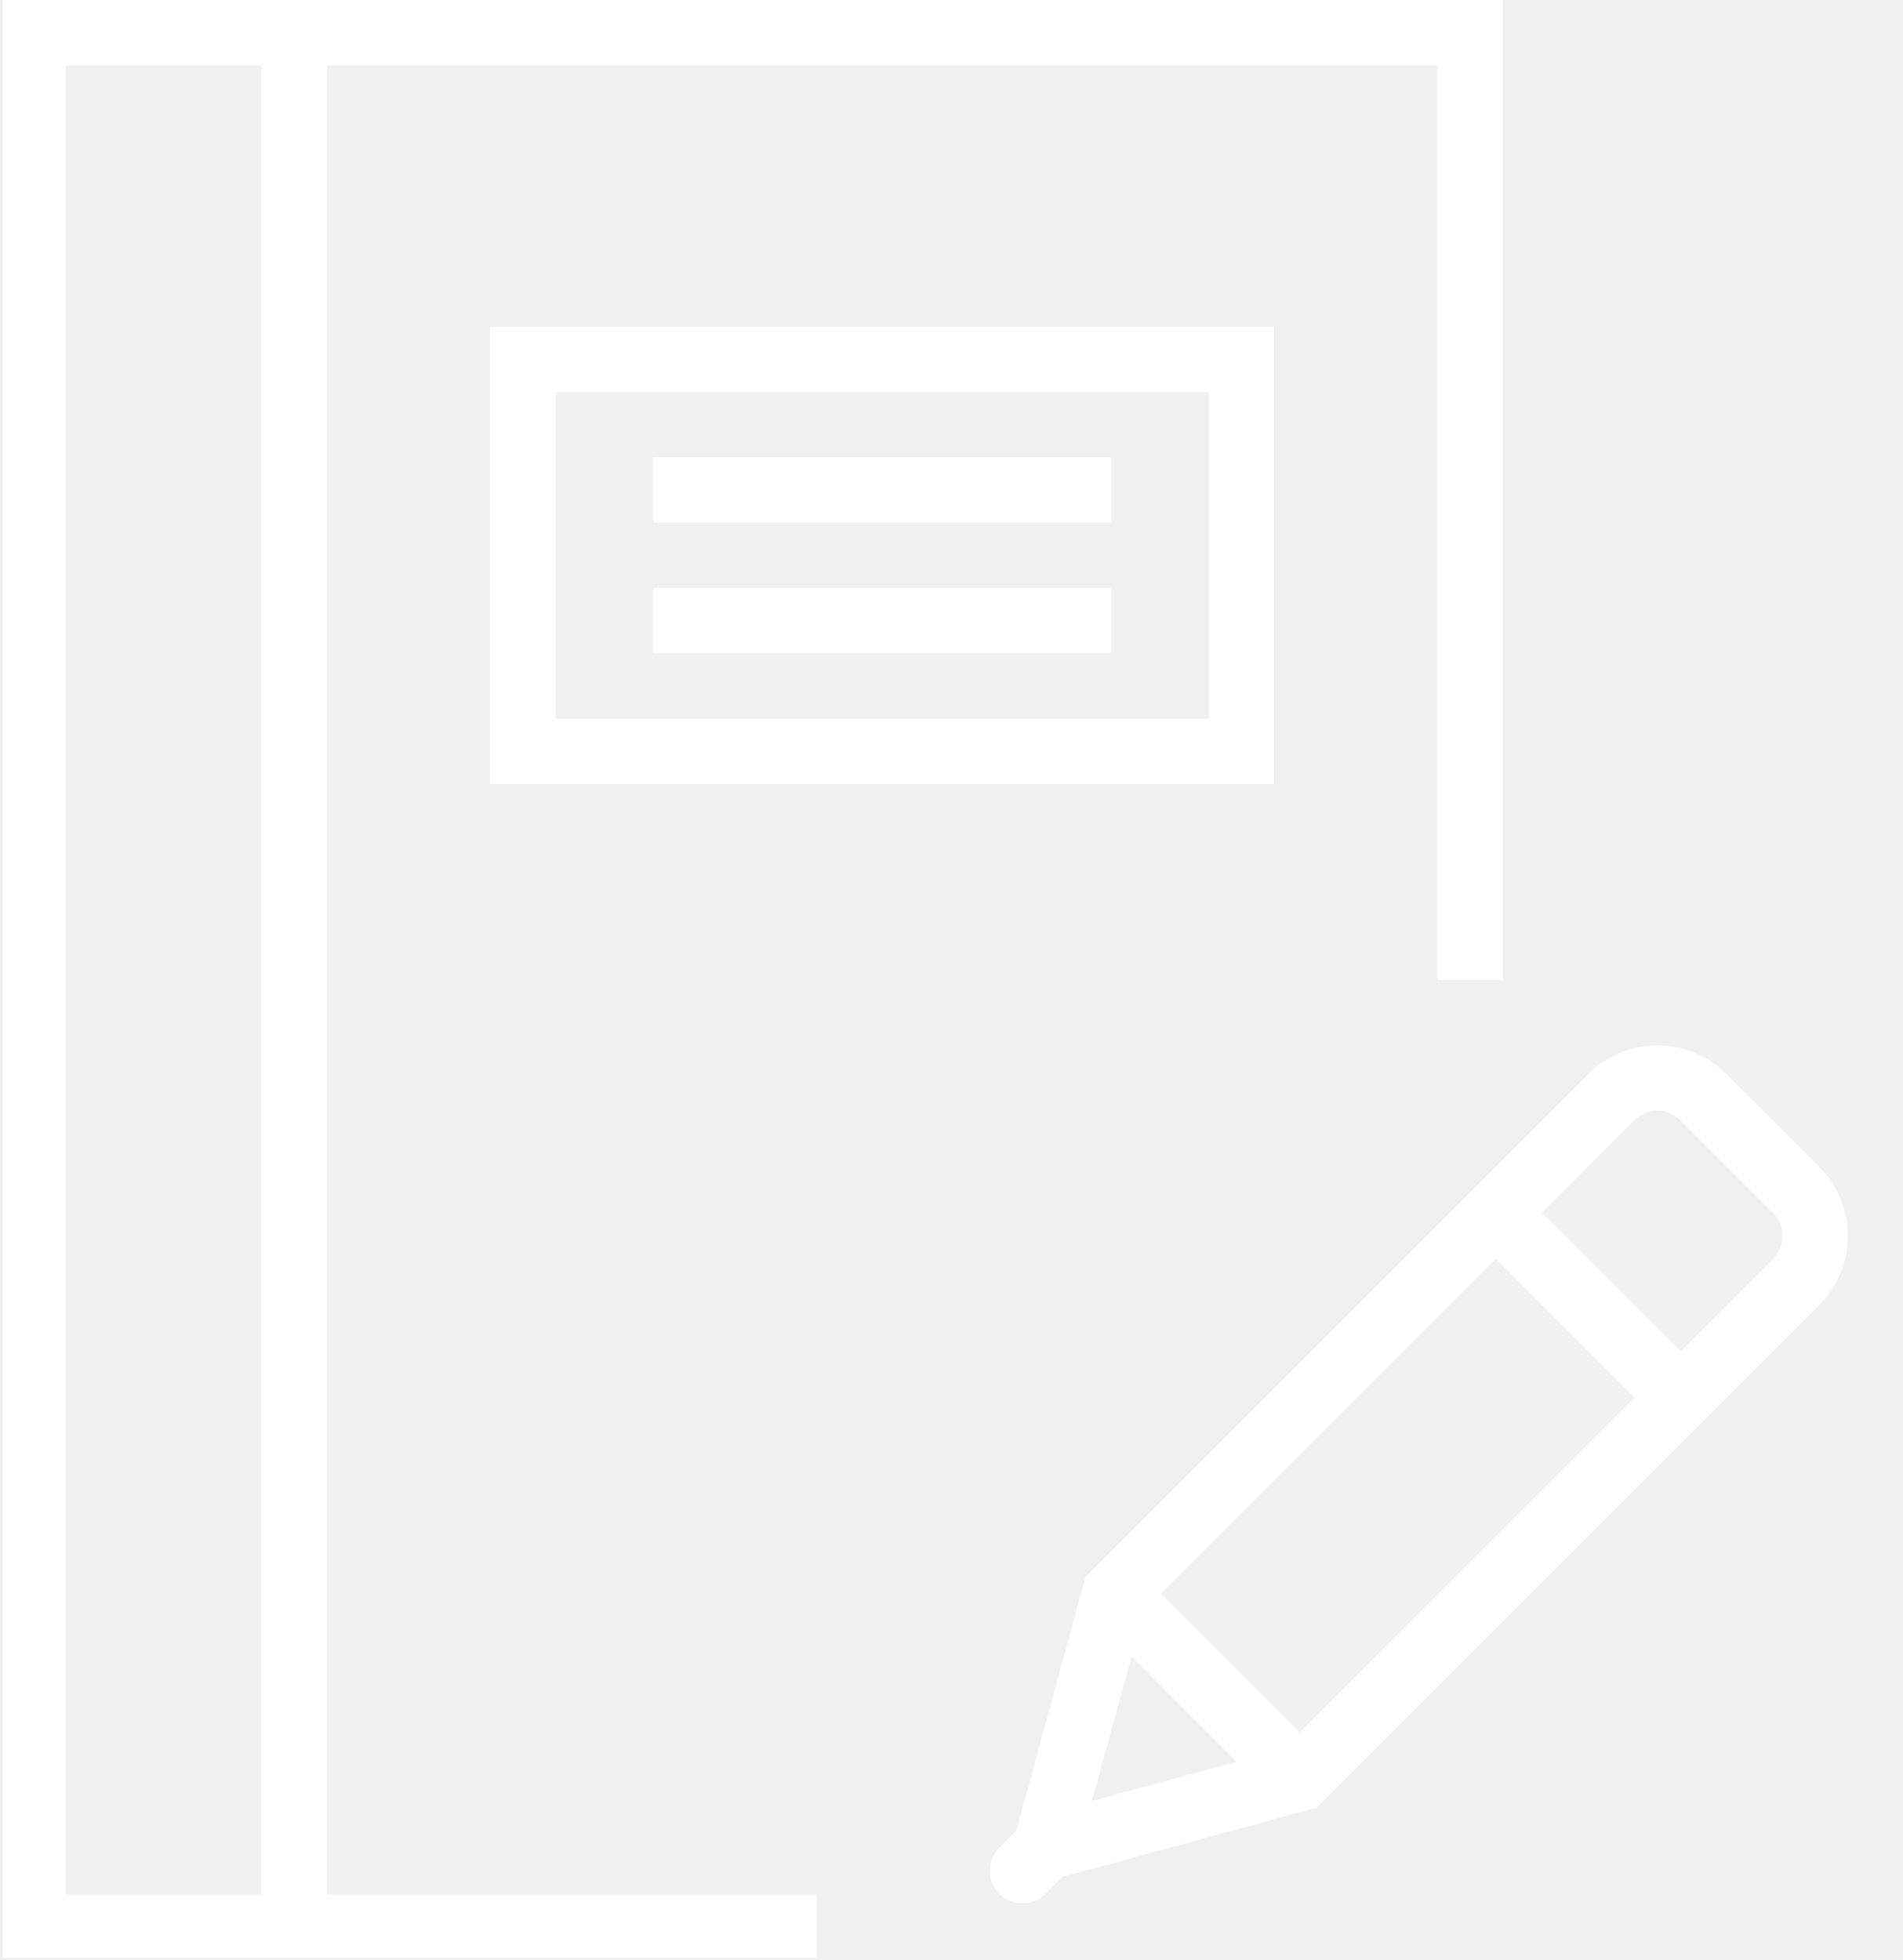
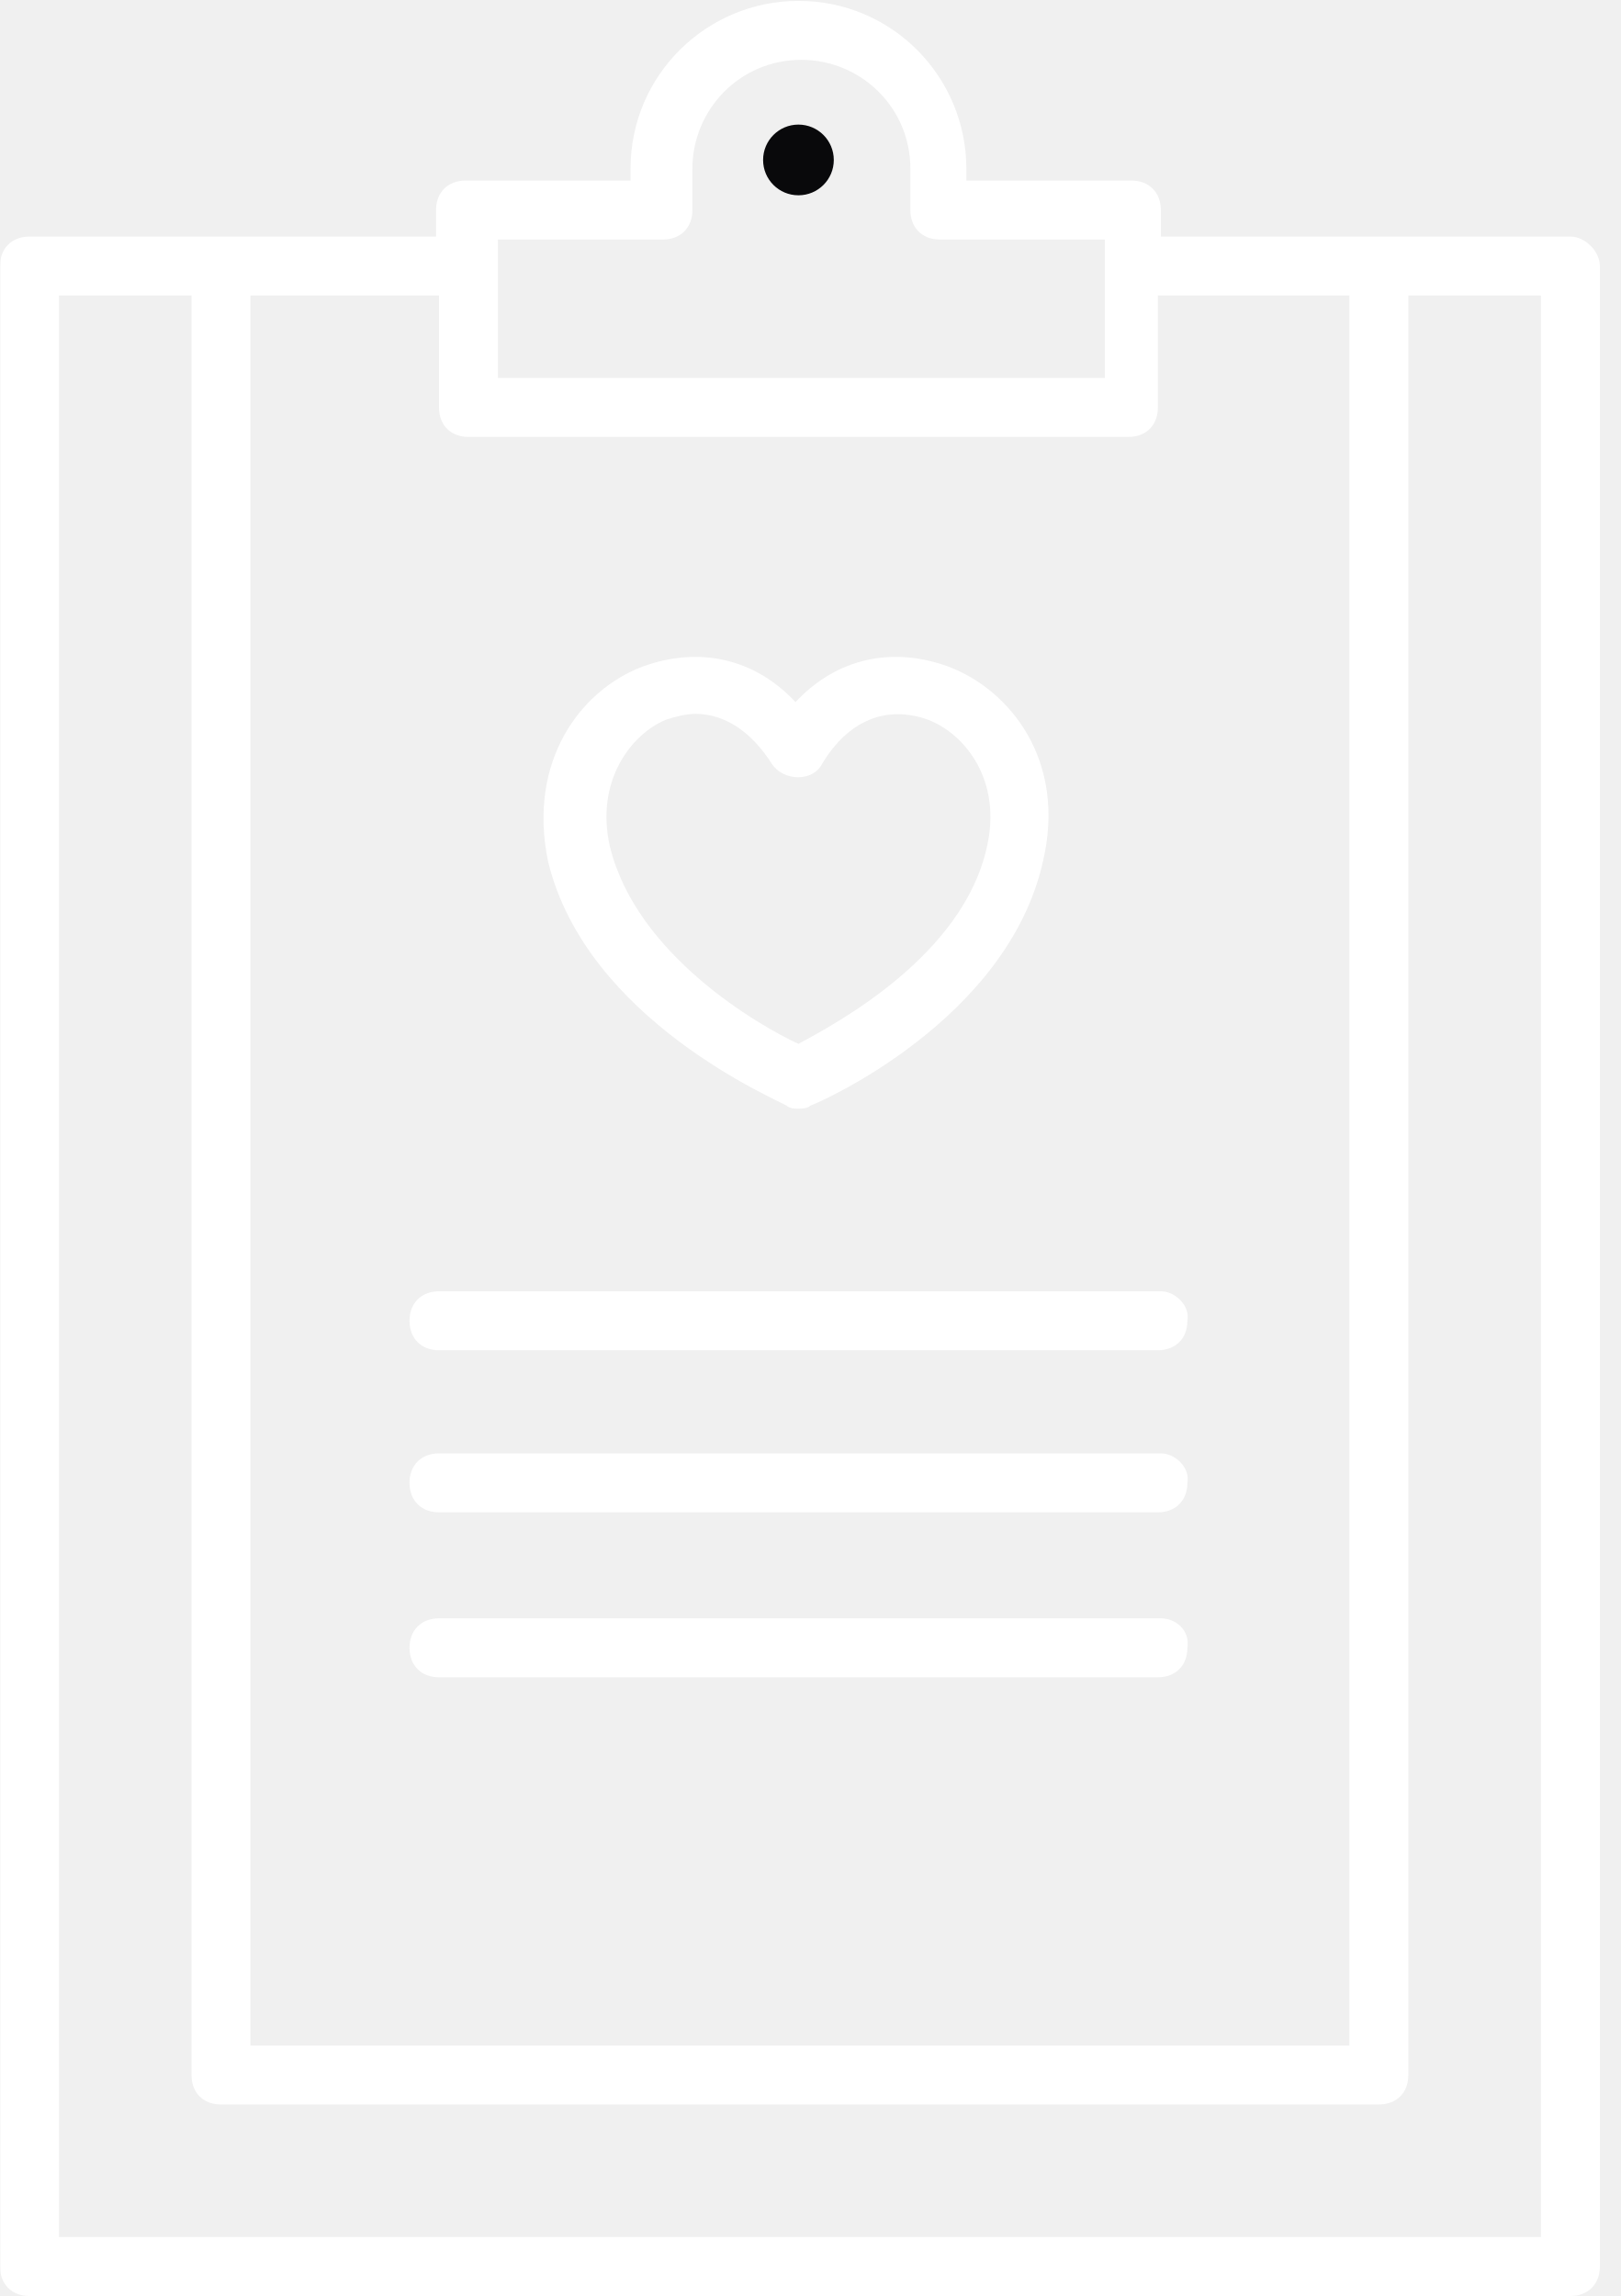
- <svg xmlns="http://www.w3.org/2000/svg" xmlns:xlink="http://www.w3.org/1999/xlink" width="33px" height="34px" viewBox="0 0 33 34" version="1.1">
+ <svg xmlns="http://www.w3.org/2000/svg" xmlns:xlink="http://www.w3.org/1999/xlink" width="24px" height="34px" viewBox="0 0 24 34" version="1.1">
  <defs>
-     <polygon id="path-1" points="32.05 33.958 0.043 33.958 0.043 0 16.046 0 32.05 0 32.05 33.958" />
+     <polygon id="path-1" points="0.005 34 23.691 34 23.691 0.013 0.005 0.013" />
  </defs>
  <g id="Calendar" stroke="none" stroke-width="1" fill="none" fill-rule="evenodd">
-     <g transform="translate(-65, -154)" id="notebook">
-       <g transform="translate(65, 154)">
-         <g id="Group-4">
+     <g transform="translate(-67, -200)" id="document">
+       <g transform="translate(67, 200)">
+         <g id="Group-7">
          <mask id="mask-2" fill="white">
            <use xlink:href="#path-1" />
          </mask>
-           <g id="Clip-2" />
-           <path d="M31.557,20.243 L29.941,18.63 C29.282,17.968 28.209,17.971 27.551,18.63 L18.829,27.351 L17.628,31.759 L17.332,32.052 C17.113,32.273 17.113,32.627 17.329,32.849 L17.327,32.86 L17.338,32.857 C17.448,32.965 17.589,33.02 17.733,33.02 C17.877,33.02 18.024,32.965 18.135,32.855 L18.428,32.559 L22.835,31.358 L31.557,22.636 C32.215,21.975 32.215,20.904 31.557,20.243 L31.557,20.243 Z M20.138,27.644 L25.943,21.839 L28.348,24.244 L22.542,30.049 L20.138,27.644 Z M19.626,28.734 L21.449,30.561 L18.939,31.244 L19.626,28.734 Z M30.754,21.834 L29.146,23.444 L26.742,21.04 L28.35,19.43 C28.569,19.214 28.923,19.214 29.142,19.43 L30.757,21.045 C30.973,21.261 30.973,21.618 30.754,21.834 L30.754,21.834 Z" id="Fill-1" fill="#FFFFFF" mask="url(#mask-2)" />
-           <path d="M5.667,1.135 L24.933,1.135 L24.933,17 L26.067,17 L26.067,0 L0,0 L0,34 L14.167,34 L14.167,32.865 L5.667,32.865 L5.667,1.135 Z M1.135,32.865 L4.532,32.865 L4.532,1.135 L1.135,1.135 L1.135,32.865 Z" id="Fill-3" fill="#FFFFFF" mask="url(#mask-2)" />
+           <g id="Clip-5" />
+           <path d="M11.823,1.845 C12.113,1.845 12.347,2.08 12.347,2.369 C12.347,2.658 12.113,2.892 11.823,2.892 C11.534,2.892 11.3,2.658 11.3,2.369 C11.3,2.08 11.534,1.845 11.823,1.845" id="Fill-4" fill="#09090B" mask="url(#mask-2)" />
+           <path d="M17.19,19.122 L6.501,19.122 C6.239,19.122 6.064,19.297 6.064,19.559 C6.064,19.821 6.239,19.995 6.501,19.995 L17.146,19.995 C17.408,19.995 17.583,19.821 17.583,19.559 C17.626,19.341 17.408,19.122 17.19,19.122" id="Fill-1" fill="#FFFFFF" mask="url(#mask-2)" />
+           <path d="M17.19,21.522 L6.501,21.522 C6.239,21.522 6.064,21.697 6.064,21.958 C6.064,22.22 6.239,22.395 6.501,22.395 L17.146,22.395 C17.408,22.395 17.583,22.22 17.583,21.958 C17.626,21.74 17.408,21.522 17.19,21.522" id="Fill-2" fill="#FFFFFF" mask="url(#mask-2)" />
+           <path d="M17.19,23.965 L6.501,23.965 C6.239,23.965 6.064,24.14 6.064,24.402 C6.064,24.663 6.239,24.838 6.501,24.838 L17.146,24.838 C17.408,24.838 17.583,24.663 17.583,24.402 C17.626,24.14 17.408,23.965 17.19,23.965" id="Fill-3" fill="#FFFFFF" mask="url(#mask-2)" />
+           <path d="M22.818,33.127 L0.873,33.127 L0.873,4.376 L2.836,4.376 L2.836,30.728 C2.836,30.99 3.01,31.164 3.272,31.164 L20.418,31.164 C20.68,31.164 20.855,30.99 20.855,30.728 L20.855,4.376 L22.818,4.376 L22.818,33.127 L22.818,33.127 Z M3.708,4.376 L6.501,4.376 L6.501,6.034 C6.501,6.296 6.675,6.47 6.937,6.47 L16.71,6.47 C16.972,6.47 17.146,6.296 17.146,6.034 L17.146,4.376 L19.982,4.376 L19.982,30.292 L3.708,30.292 L3.708,4.376 L3.708,4.376 Z M7.373,3.547 L9.817,3.547 C10.078,3.547 10.253,3.372 10.253,3.111 L10.253,2.5 C10.253,1.627 10.951,0.886 11.867,0.886 C12.74,0.886 13.481,1.584 13.481,2.5 L13.481,3.111 C13.481,3.372 13.656,3.547 13.918,3.547 L16.361,3.547 L16.361,5.597 L7.373,5.597 L7.373,3.547 L7.373,3.547 Z M23.254,3.503 L17.19,3.503 L17.19,3.111 C17.19,2.849 17.015,2.674 16.754,2.674 L14.31,2.674 L14.31,2.5 C14.31,1.147 13.22,0.013 11.823,0.013 C10.471,0.013 9.337,1.104 9.337,2.5 L9.337,2.674 L6.893,2.674 C6.632,2.674 6.457,2.849 6.457,3.111 L6.457,3.503 L0.436,3.503 C0.175,3.503 0,3.678 0,3.94 L0,33.564 C0,33.825 0.175,34 0.436,34 L23.254,34 C23.516,34 23.691,33.825 23.691,33.564 L23.691,3.94 C23.691,3.721 23.472,3.503 23.254,3.503 L23.254,3.503 Z" id="Fill-6" fill="#FFFFFF" mask="url(#mask-2)" />
+           <path d="M9.86,10.658 C9.991,10.615 10.166,10.571 10.296,10.571 C10.733,10.571 11.125,10.833 11.431,11.313 C11.605,11.575 12.042,11.575 12.173,11.313 C12.565,10.658 13.132,10.44 13.743,10.658 C14.31,10.877 14.834,11.575 14.616,12.534 C14.267,14.149 12.391,15.152 11.823,15.458 C11.256,15.196 9.424,14.149 9.031,12.534 C8.813,11.575 9.337,10.877 9.86,10.658 L9.86,10.658 Z M11.649,16.374 C11.693,16.417 11.78,16.417 11.823,16.417 C11.867,16.417 11.954,16.417 11.998,16.374 C12.129,16.33 14.921,15.109 15.445,12.753 C15.794,11.269 14.965,10.222 14.049,9.873 C13.22,9.568 12.391,9.742 11.78,10.397 C11.169,9.742 10.34,9.568 9.511,9.873 C8.595,10.222 7.81,11.269 8.115,12.753 C8.682,15.109 11.518,16.287 11.649,16.374 L11.649,16.374 Z" id="Fill-8" fill="#FFFFFF" mask="url(#mask-2)" />
        </g>
-         <path d="M8.5,13.599 L22.099,13.599 L22.099,5.667 L8.5,5.667 L8.5,13.599 Z M9.635,12.468 L20.968,12.468 L20.968,6.801 L9.635,6.801 L9.635,12.468 Z" id="Fill-5" fill="#FFFFFF" />
-         <polygon id="Fill-6" fill="#FFFFFF" points="11.333 9.067 19.266 9.067 19.266 7.933 11.333 7.933" />
-         <polygon id="Fill-7" fill="#FFFFFF" points="11.333 11.333 19.266 11.333 19.266 10.199 11.333 10.199" />
      </g>
    </g>
  </g>
</svg>
